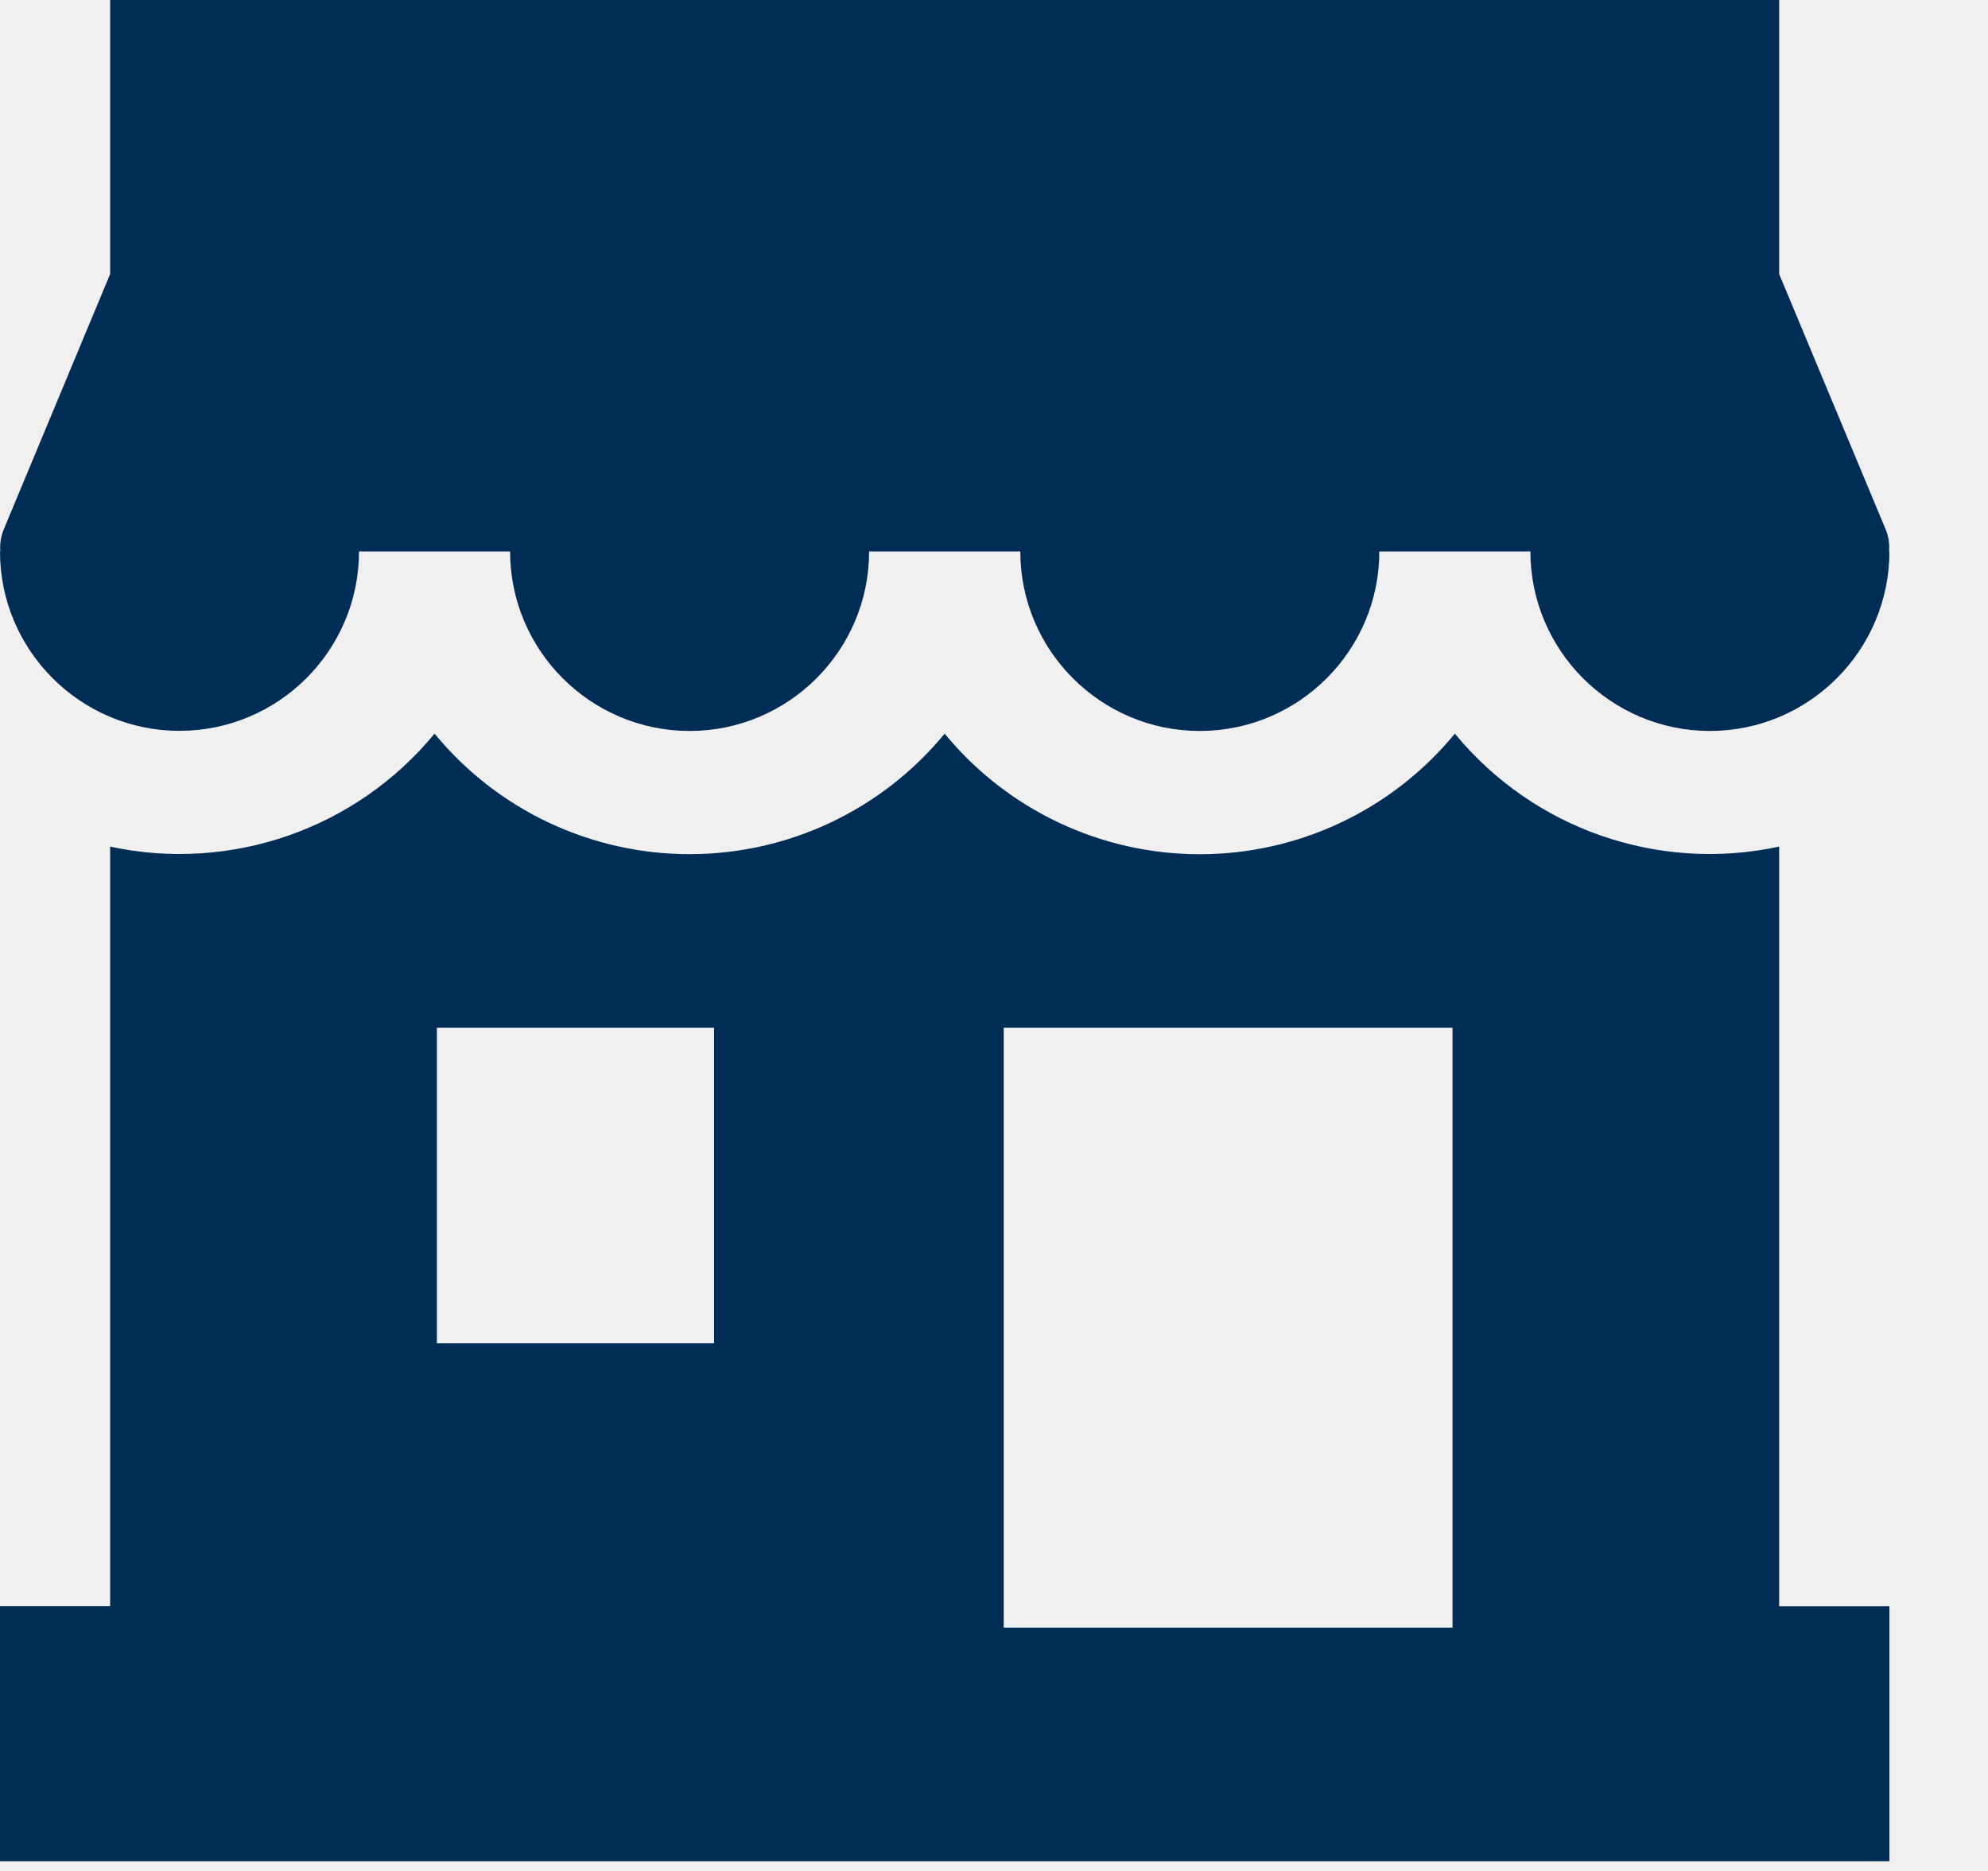
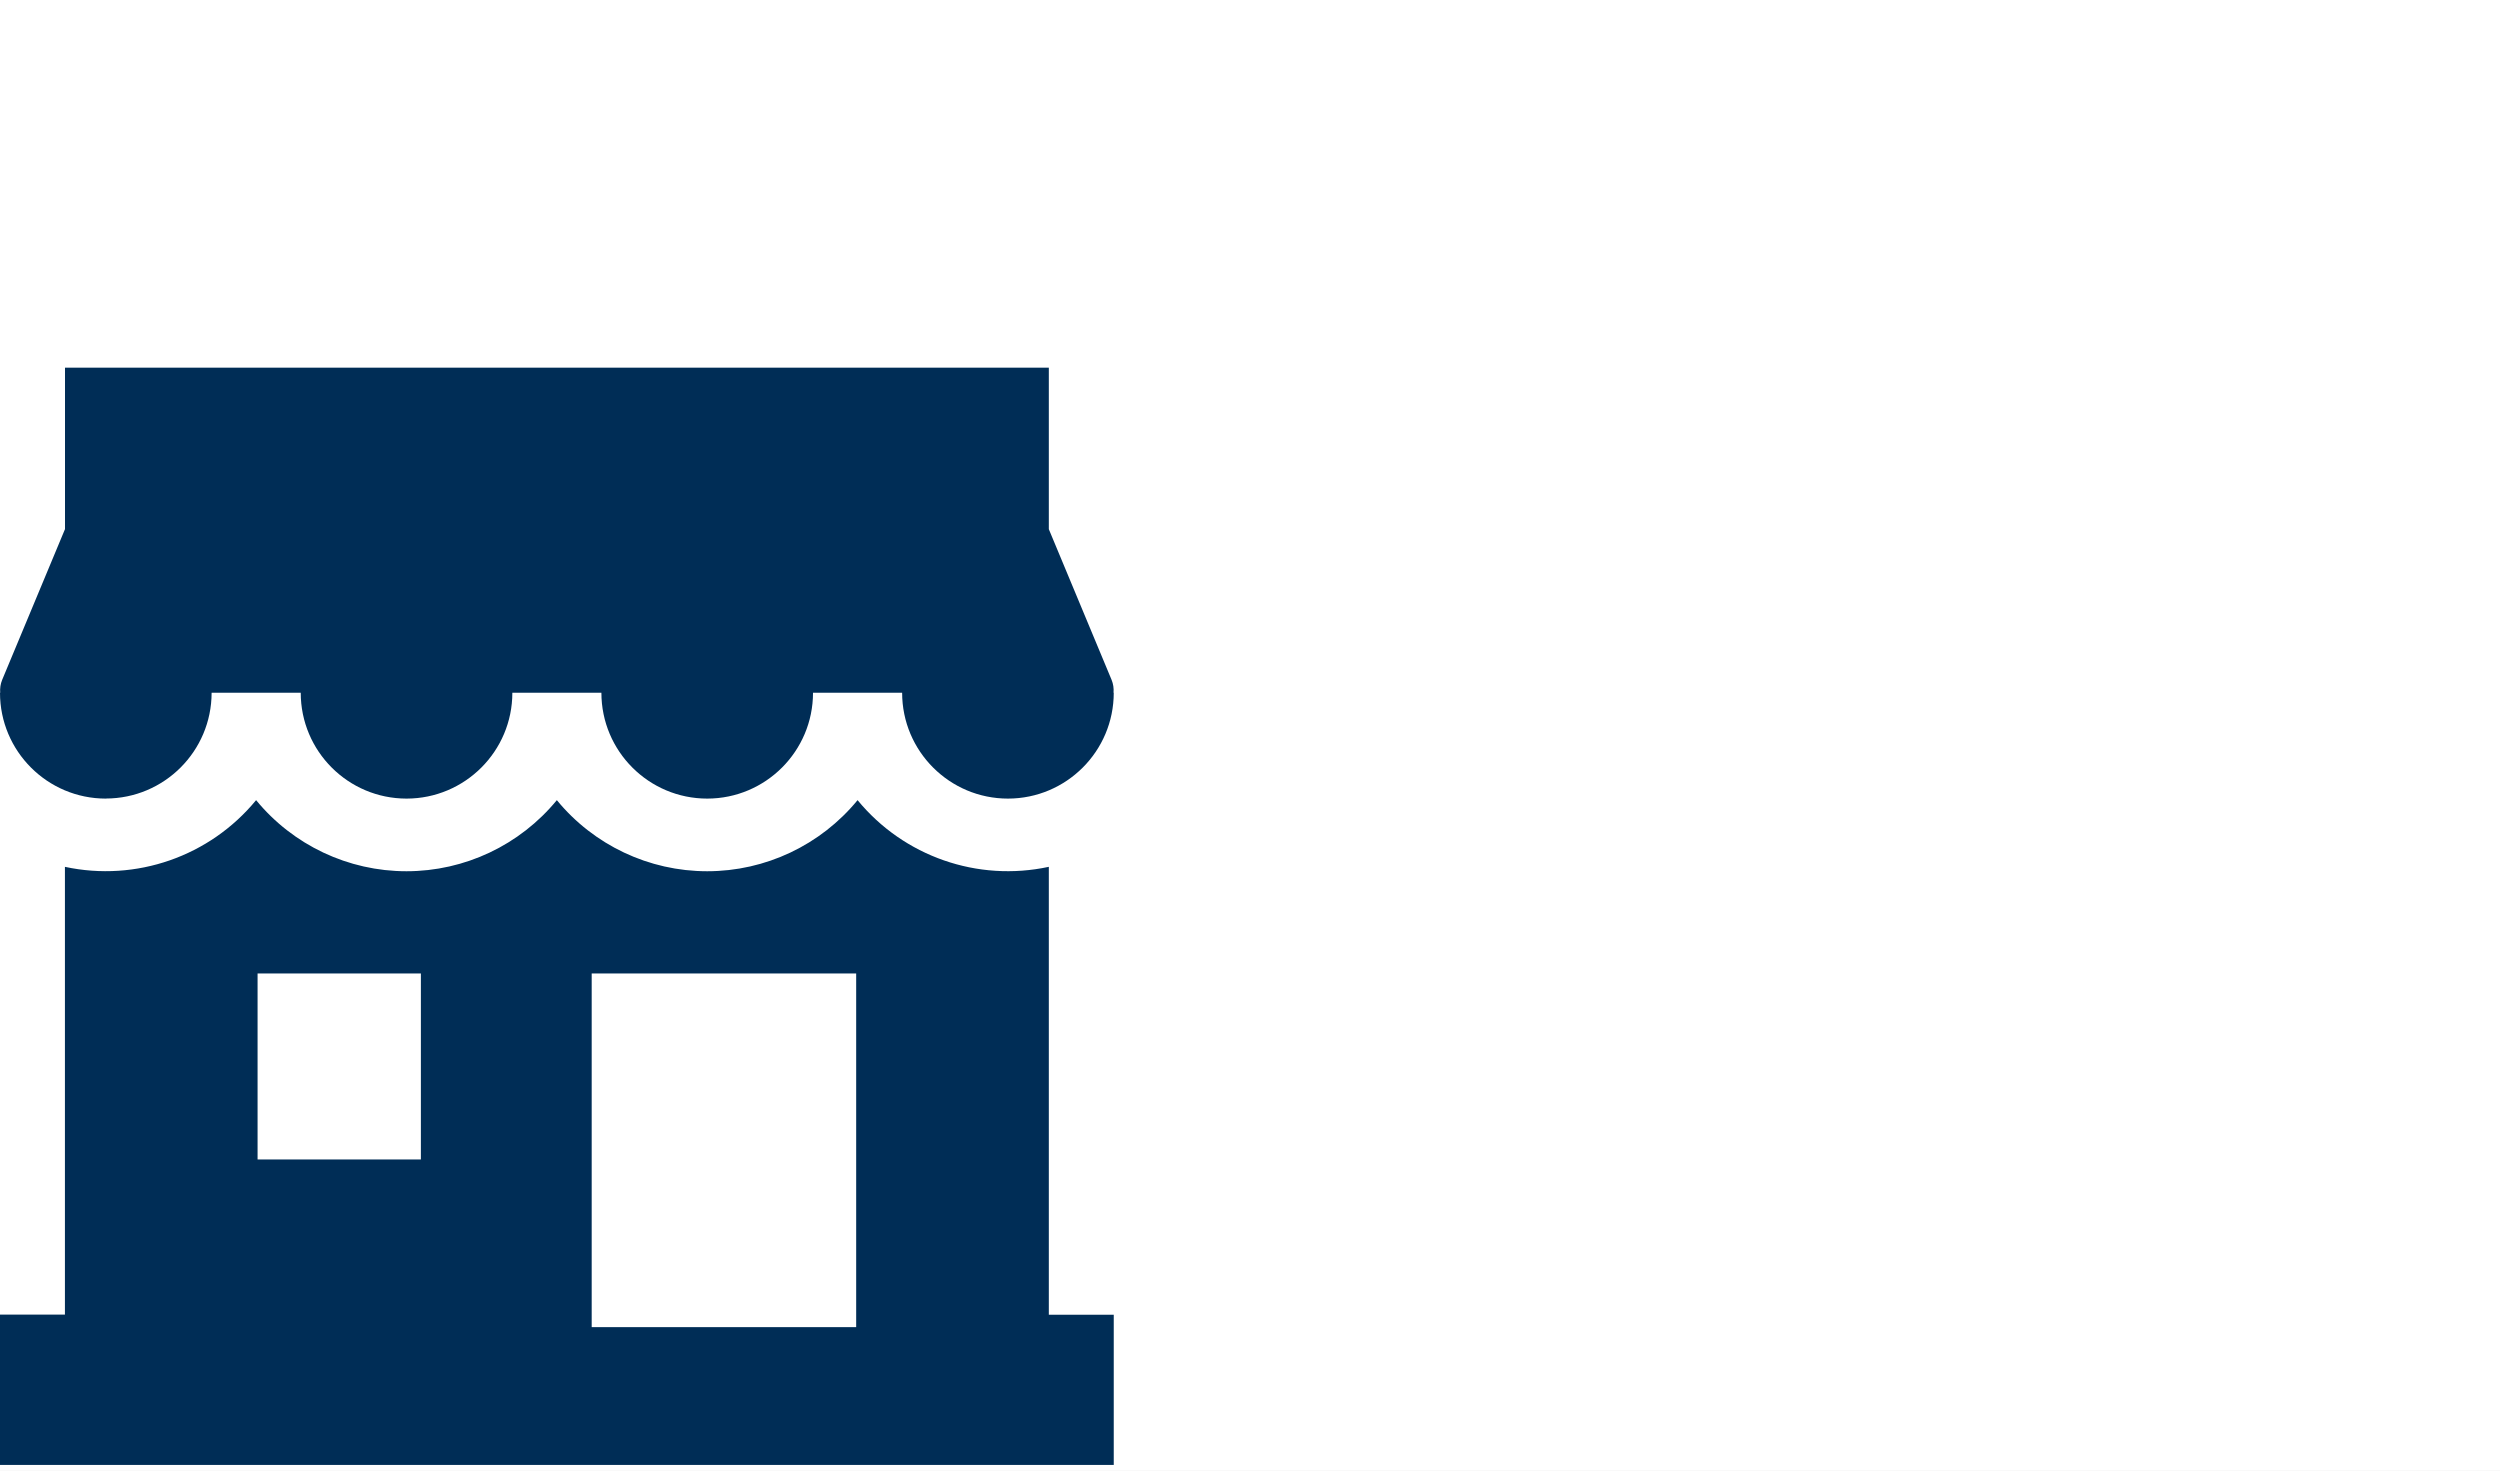
- <svg xmlns="http://www.w3.org/2000/svg" width="17" height="16" viewBox="0 0 17 16">
-   <g fill="#002D56" fill-rule="evenodd">
-     <path d="M8.583 13.919h3.838v-5.13H8.583v5.13zm-4.847-2.432h2.37V8.789h-2.37v2.698zM15.214 7.24a2.82 2.82 0 0 1-2.773-.966 2.823 2.823 0 0 1-4.363 0 2.823 2.823 0 0 1-4.362 0 2.823 2.823 0 0 1-2.774.966v6.496H0v2.181h16.157v-2.18h-.943V7.24zM1.535 6.25c.846 0 1.535-.688 1.535-1.534h1.292c0 .846.689 1.535 1.535 1.535.847 0 1.535-.689 1.535-1.535h1.293c0 .846.688 1.535 1.535 1.535.846 0 1.535-.689 1.535-1.535h1.292c0 .846.689 1.535 1.535 1.535s1.535-.689 1.535-1.535h-.003a.4.4 0 0 0-.028-.186l-.912-2.187V0H.942v2.343L.031 4.53a.4.4 0 0 0-.028.186H0C0 5.562.689 6.25 1.535 6.25" />
+ <svg xmlns="http://www.w3.org/2000/svg" xmlns:xlink="http://www.w3.org/1999/xlink" width="34" height="20" viewBox="0 0 34 20">
+   <defs>
+     <path id="a" d="M0 0h34v20H0z" />
+   </defs>
+   <g fill="none" fill-rule="evenodd">
+     <mask id="b" fill="#fff">
+       <use xlink:href="#a" />
+     </mask>
+     <use fill="#FFF" xlink:href="#a" />
+     <g fill="#002D56" mask="url(#b)">
+       <path d="M8.047 18.049h3.597v-4.81H8.047v4.81zm-4.544-2.28h2.221v-2.53H3.503v2.53zm10.76-3.98a2.644 2.644 0 0 1-2.6-.907 2.646 2.646 0 0 1-4.09 0 2.646 2.646 0 0 1-4.09 0 2.646 2.646 0 0 1-2.6.907v6.09H0v2.044h15.147V17.88h-.883v-6.09zM1.439 10.86a1.44 1.44 0 0 0 1.439-1.439H4.09a1.44 1.44 0 0 0 1.439 1.44 1.44 1.44 0 0 0 1.439-1.44h1.211a1.44 1.44 0 0 0 1.44 1.44 1.44 1.44 0 0 0 1.438-1.44h1.212a1.44 1.44 0 0 0 1.44 1.44 1.44 1.44 0 0 0 1.438-1.44h-.003a.375.375 0 0 0-.026-.174l-.854-2.05V5H.884v2.196L.029 9.247a.375.375 0 0 0-.026.174H0a1.44 1.44 0 0 0 1.439 1.44" />
+     </g>
  </g>
</svg>
